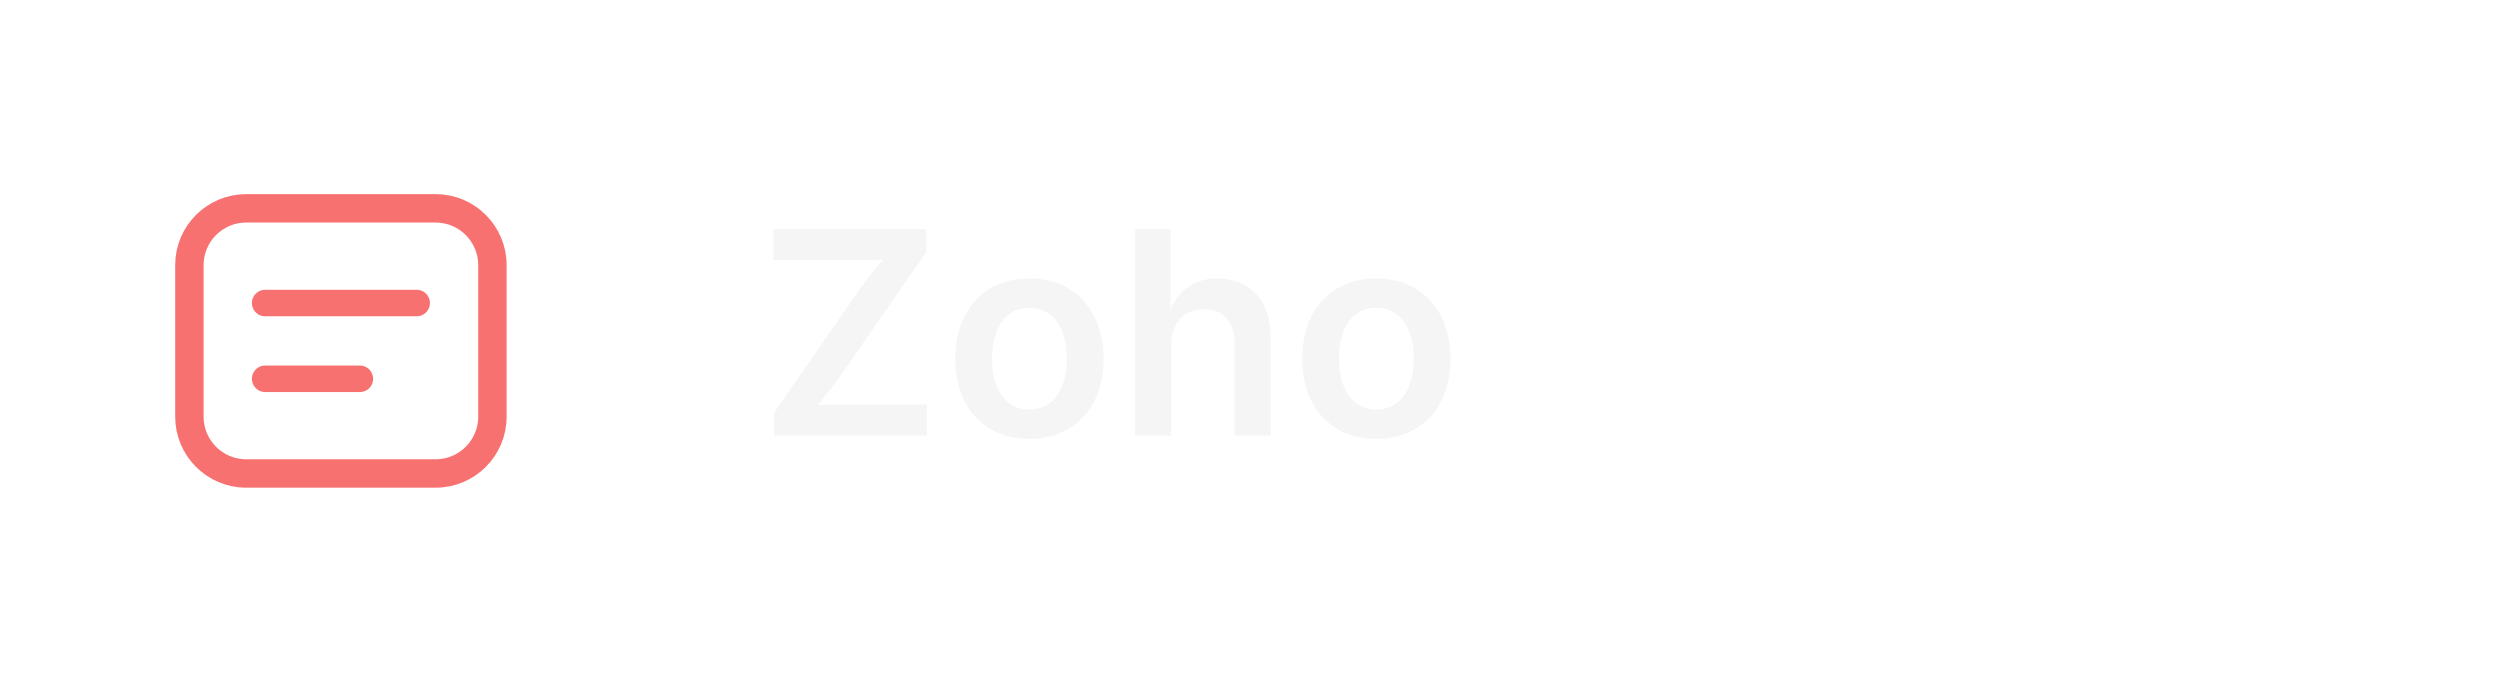
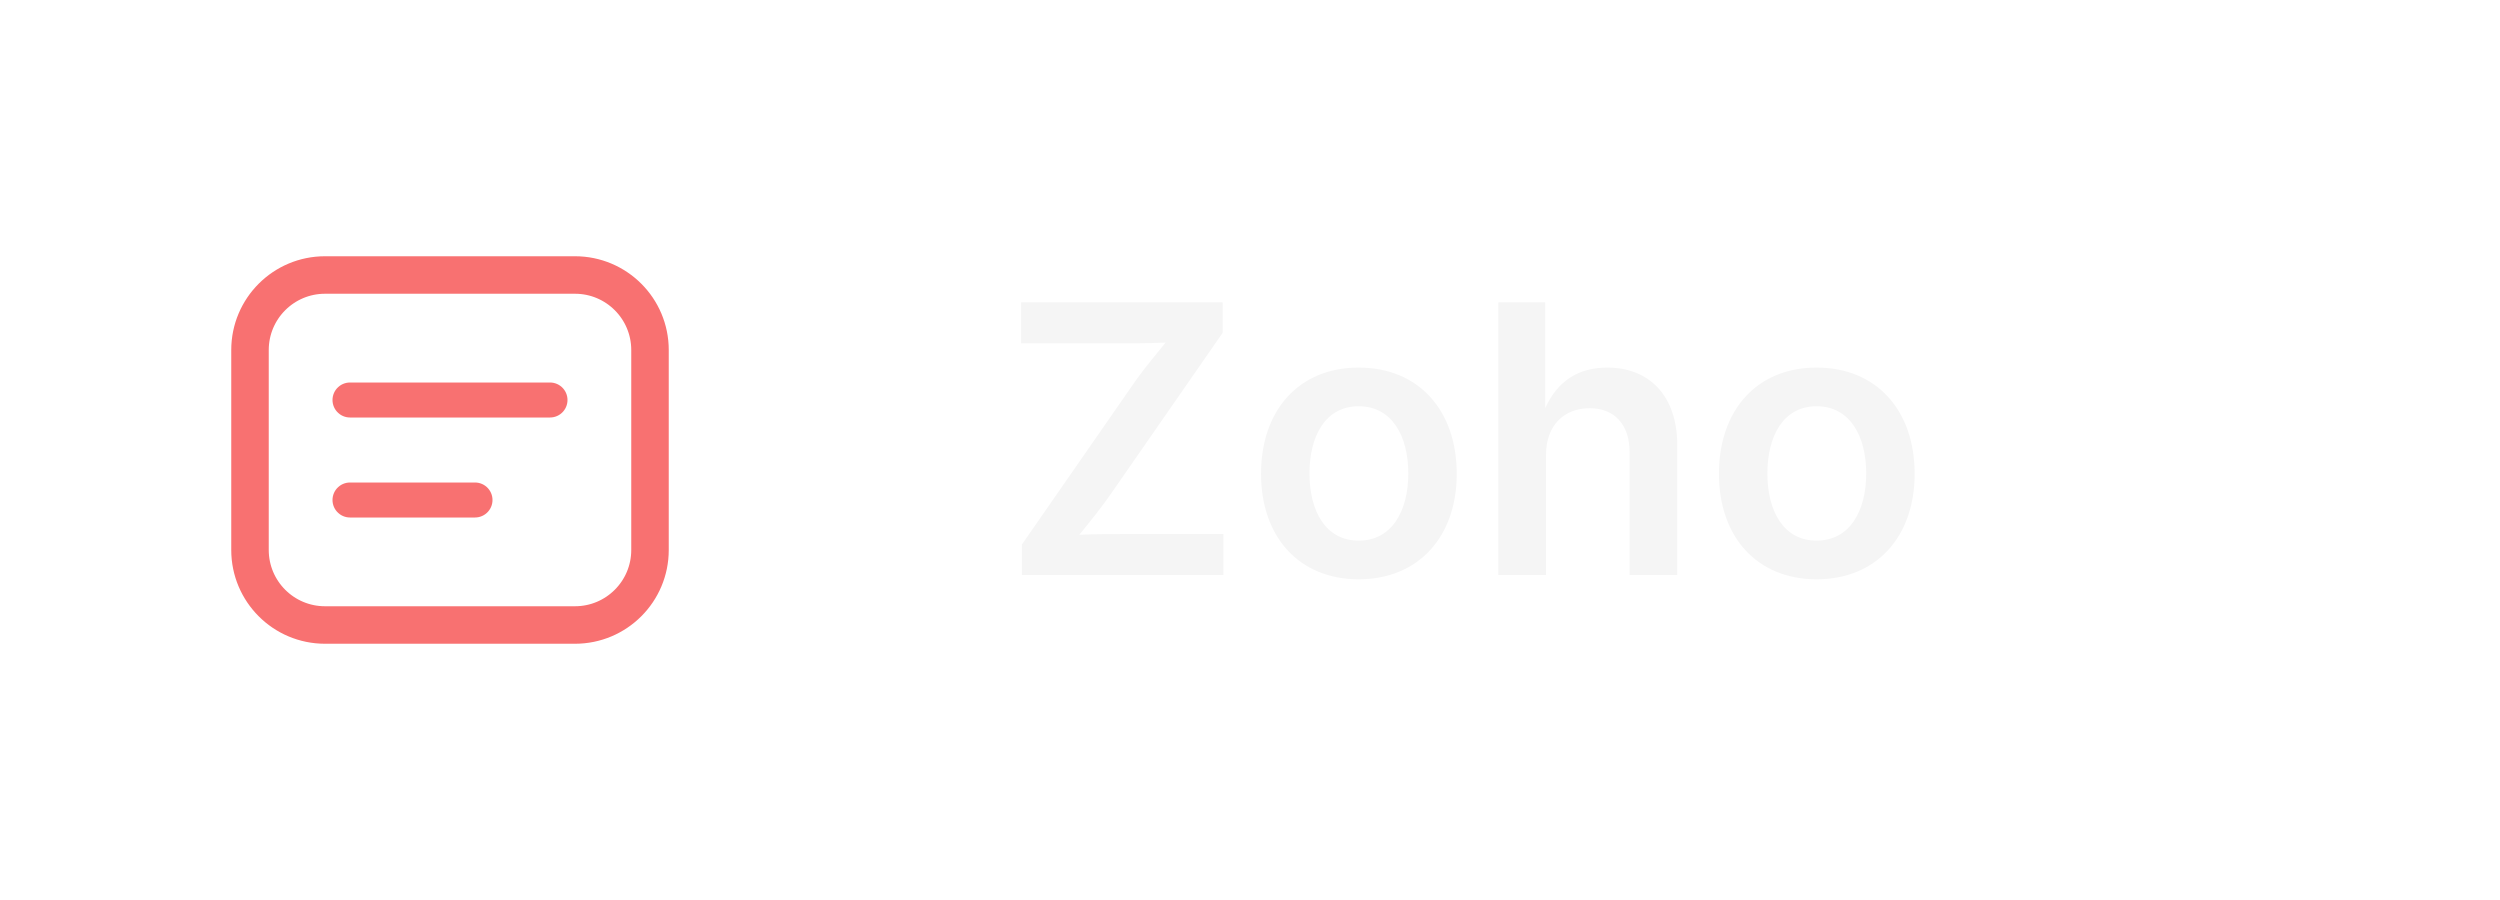
- <svg xmlns="http://www.w3.org/2000/svg" viewBox="0 0 132 36" fill="none" role="img" aria-label="Zoho CRM">
+ <svg xmlns="http://www.w3.org/2000/svg" viewBox="0 0 100 36" fill="none" role="img" aria-label="Zoho CRM">
  <rect x="10" y="11" width="16" height="14" rx="3" stroke="#F87171" stroke-width="1.5" />
  <path d="M14 16h8M14 20h5" stroke="#F87171" stroke-width="1.4" stroke-linecap="round" />
  <text x="40" y="23" fill="#F5F5F5" font-family="Inter,Segoe UI,sans-serif" font-size="15" font-weight="600">Zoho</text>
</svg>
